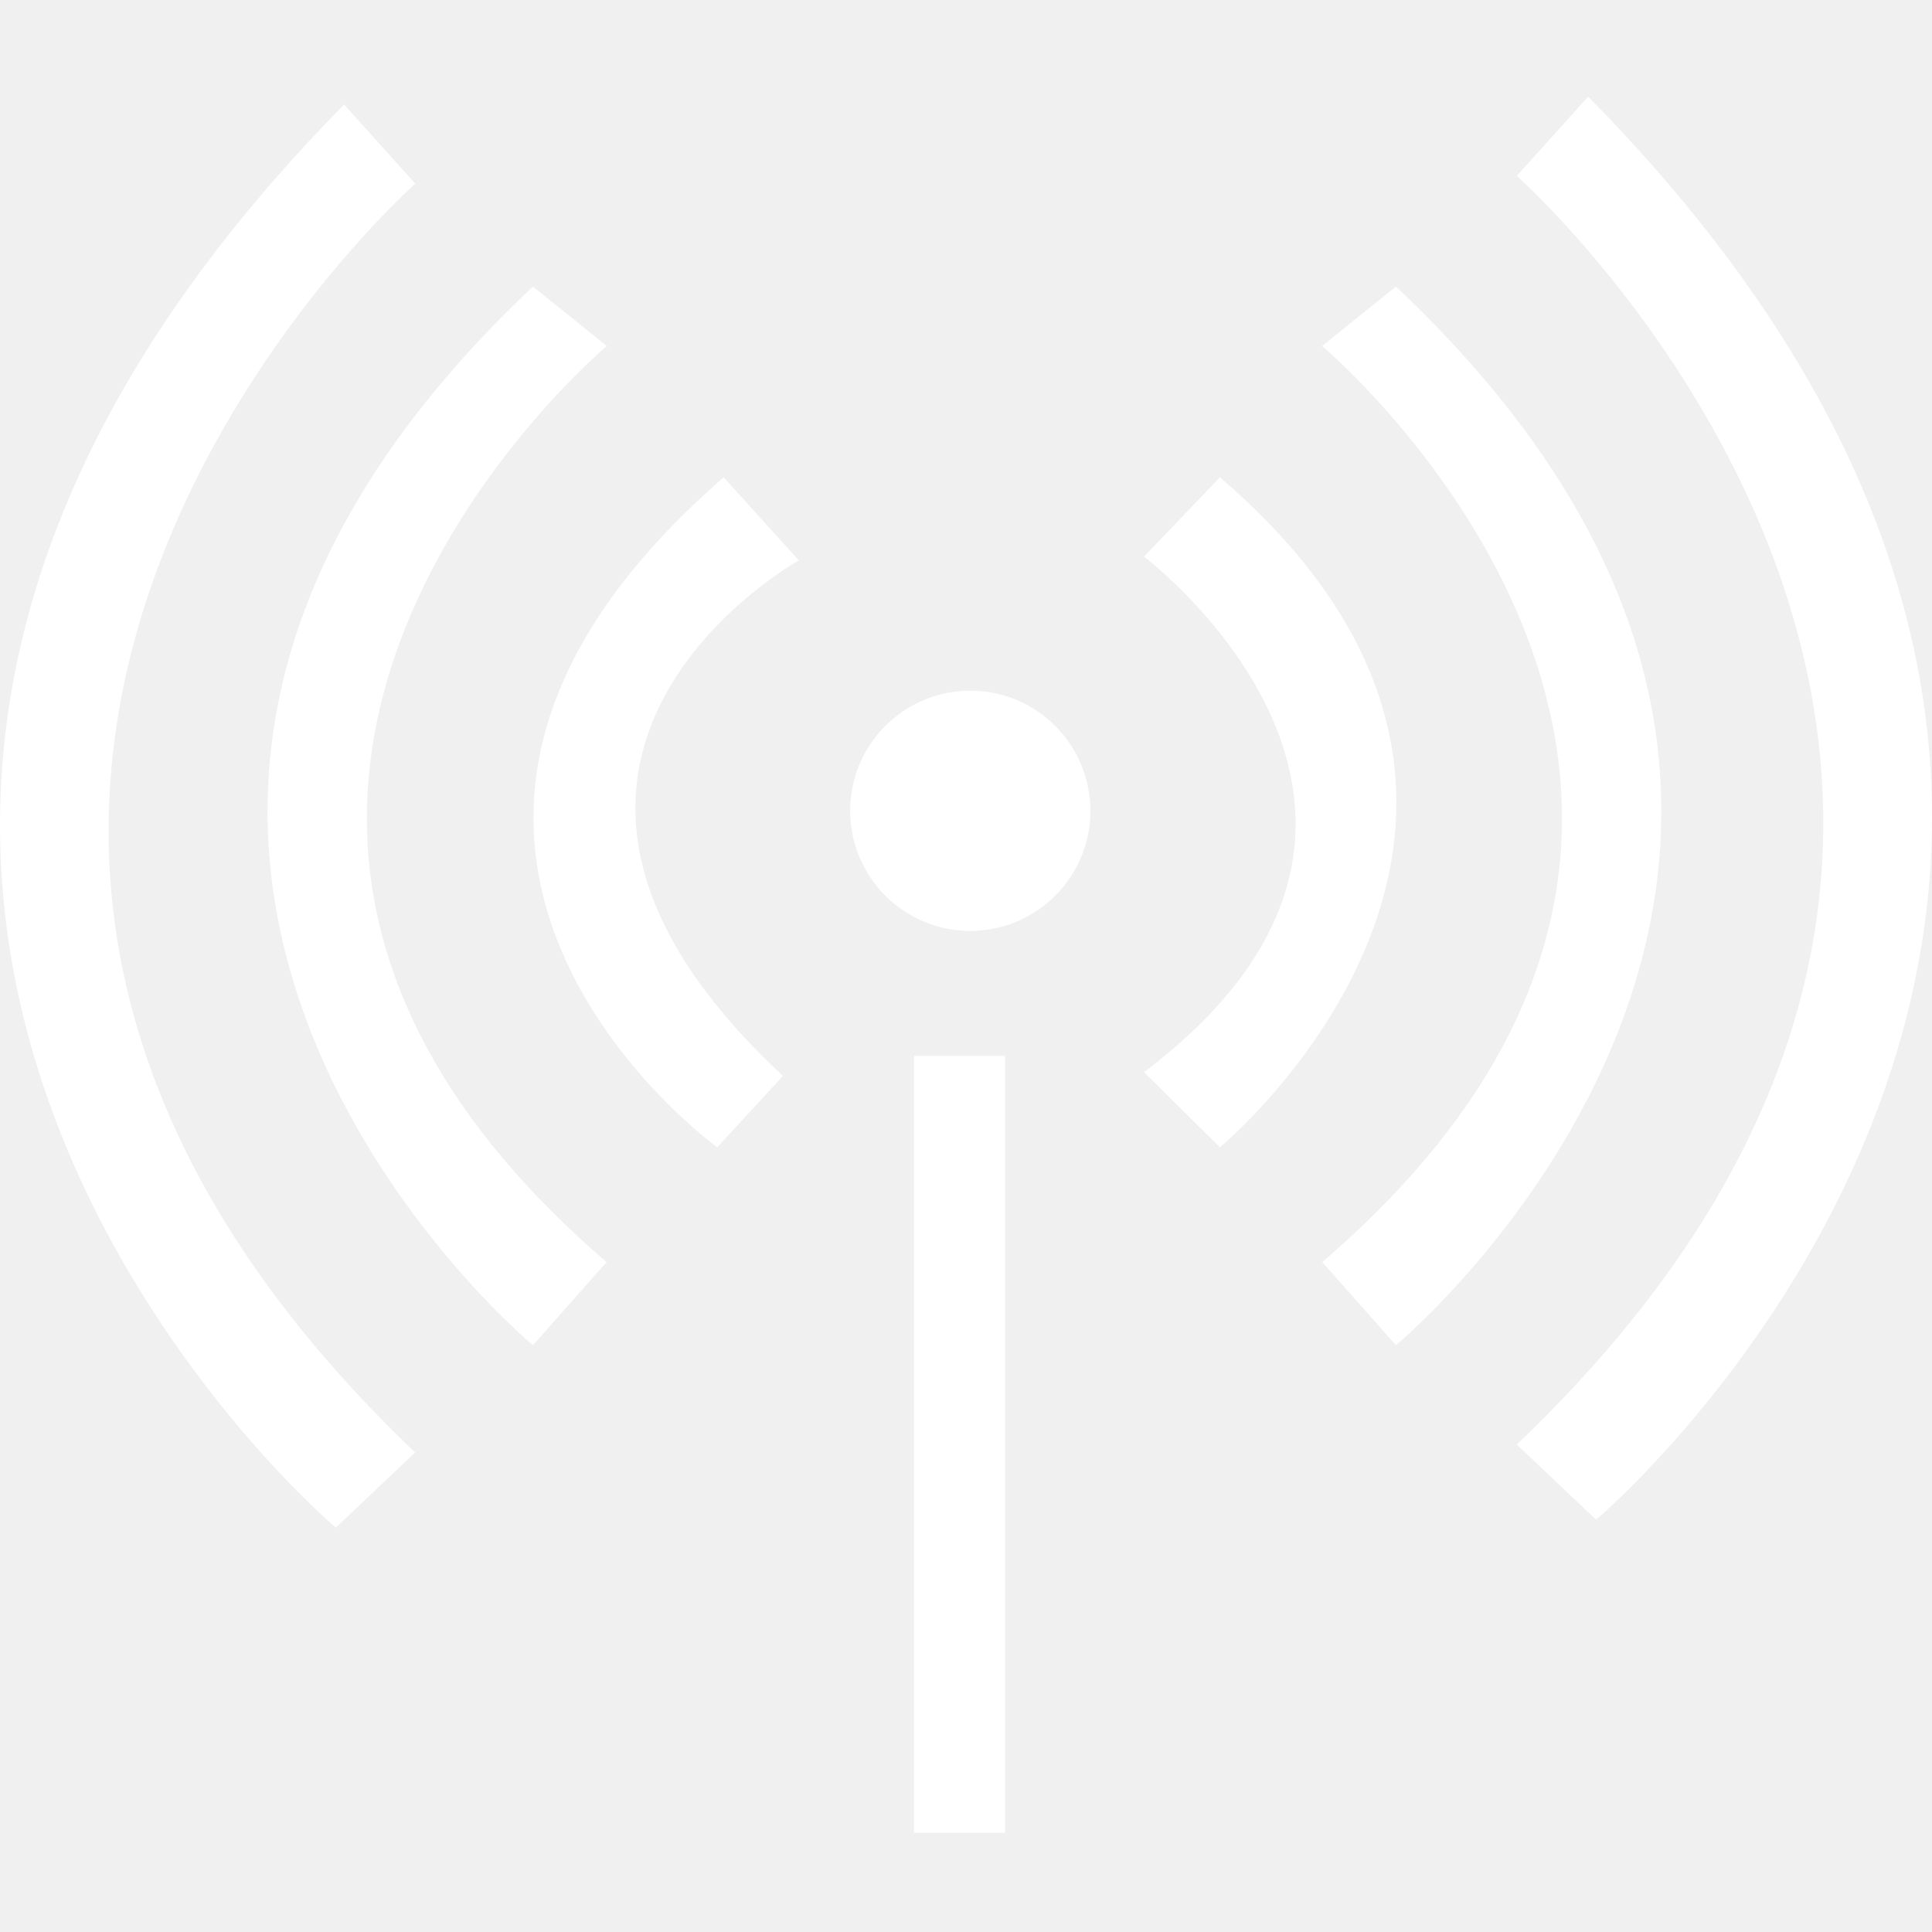
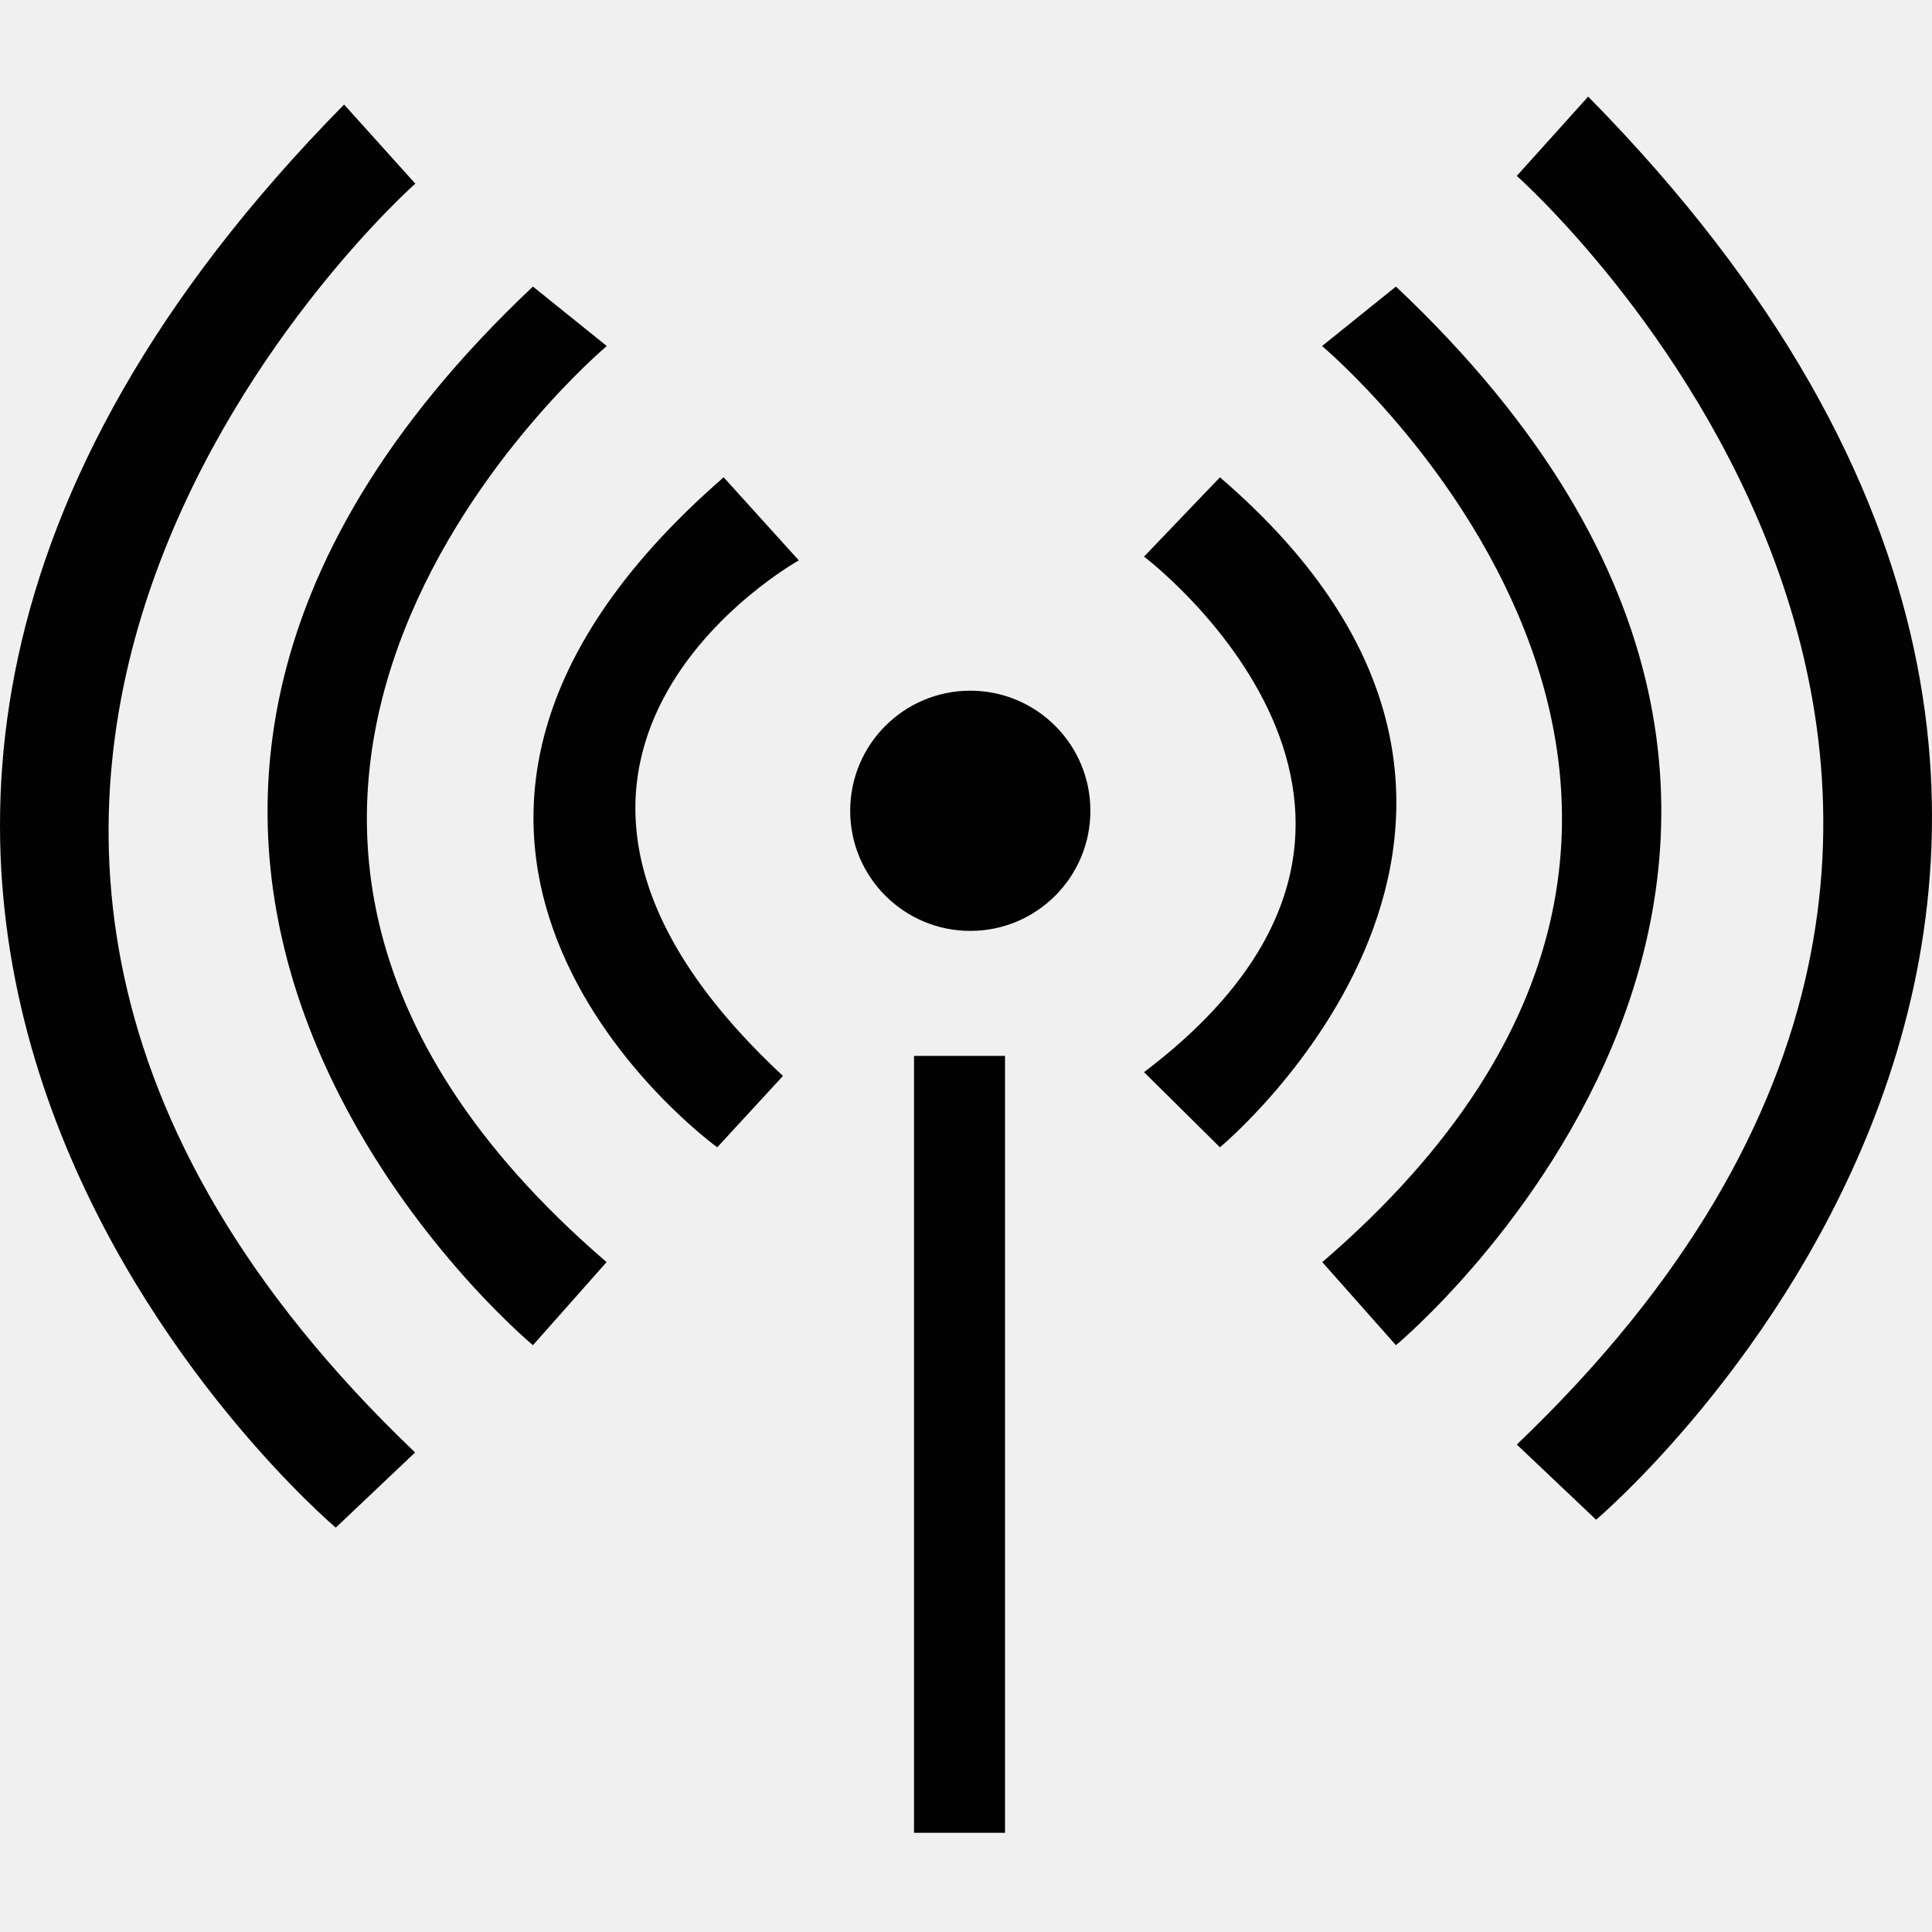
<svg xmlns="http://www.w3.org/2000/svg" width="500" height="500" viewBox="0 0 500 500" fill="none">
-   <path d="M187.284 123.526L206.735 145.029C206.735 145.029 114.367 196.345 202.629 278.449L185.622 296.923C185.622 296.923 77.518 218.923 187.284 123.526Z" fill="white" />
-   <path d="M296.071 144.052C296.071 144.052 384.334 210.713 296.071 277.472L315.718 296.923C315.718 296.923 418.446 211.788 315.718 123.526" fill="white" />
-   <path d="M251.11 240.915C268.276 240.915 282.192 226.999 282.192 209.832C282.192 192.666 268.276 178.75 251.11 178.75C233.943 178.75 220.027 192.666 220.027 209.832C220.027 226.999 233.943 240.915 251.11 240.915Z" fill="white" />
-   <path d="M260.102 273.267H236.546V474.325H260.102V273.267Z" fill="white" />
-   <path d="M342.207 89.606C342.207 89.606 481.785 206.605 342.207 326.634L361.267 348.137C361.267 348.137 515.799 219.898 361.267 74.163L342.207 89.508V89.606Z" fill="white" />
-   <path d="M156.983 89.606C156.983 89.606 17.406 206.605 156.983 326.634L137.923 348.137C137.923 348.137 -16.609 219.898 137.923 74.163L156.983 89.508V89.606Z" fill="white" />
-   <path d="M392.544 45.526C392.544 45.526 571.023 203.479 392.544 373.846L413.07 393.297C413.07 393.297 610.023 227.133 411.017 25L392.544 45.526Z" fill="white" />
-   <path d="M107.427 47.578C107.427 47.578 -71.052 205.532 107.427 375.898L86.901 395.349C86.901 395.349 -110.052 229.185 89.051 27.052L107.525 47.578H107.427Z" fill="white" />
+   <path d="M187.284 123.526L206.735 145.029C206.735 145.029 114.367 196.345 202.629 278.449L185.622 296.923C185.622 296.923 77.518 218.923 187.284 123.526Z" fill="#020202" />
+   <path d="M296.072 144.052C296.072 144.052 384.334 210.713 296.072 277.472L315.718 296.923C315.718 296.923 418.446 211.788 315.718 123.526" fill="#020202" />
+   <path d="M251.11 240.915C268.276 240.915 282.192 226.999 282.192 209.832C282.192 192.666 268.276 178.75 251.11 178.75C233.944 178.75 220.028 192.666 220.028 209.832C220.028 226.999 233.944 240.915 251.11 240.915Z" fill="#020202" />
+   <path d="M260.102 273.267H236.546V474.325H260.102V273.267Z" fill="#020202" />
+   <path d="M342.207 89.606C342.207 89.606 481.784 206.605 342.207 326.634L361.267 348.137C361.267 348.137 515.799 219.898 361.267 74.163L342.207 89.508V89.606Z" fill="#020202" />
+   <path d="M156.983 89.606C156.983 89.606 17.405 206.605 156.983 326.634L137.923 348.137C137.923 348.137 -16.609 219.898 137.923 74.163L156.983 89.508V89.606Z" fill="#020202" />
+   <path d="M392.544 45.526C392.544 45.526 571.024 203.479 392.544 373.846L413.07 393.297C413.07 393.297 610.023 227.133 411.018 25L392.544 45.526Z" fill="#020202" />
+   <path d="M107.427 47.578C107.427 47.578 -71.052 205.532 107.427 375.898L86.901 395.349C86.901 395.349 -110.052 229.185 89.051 27.052L107.525 47.578H107.427Z" fill="#020202" />
</svg>
